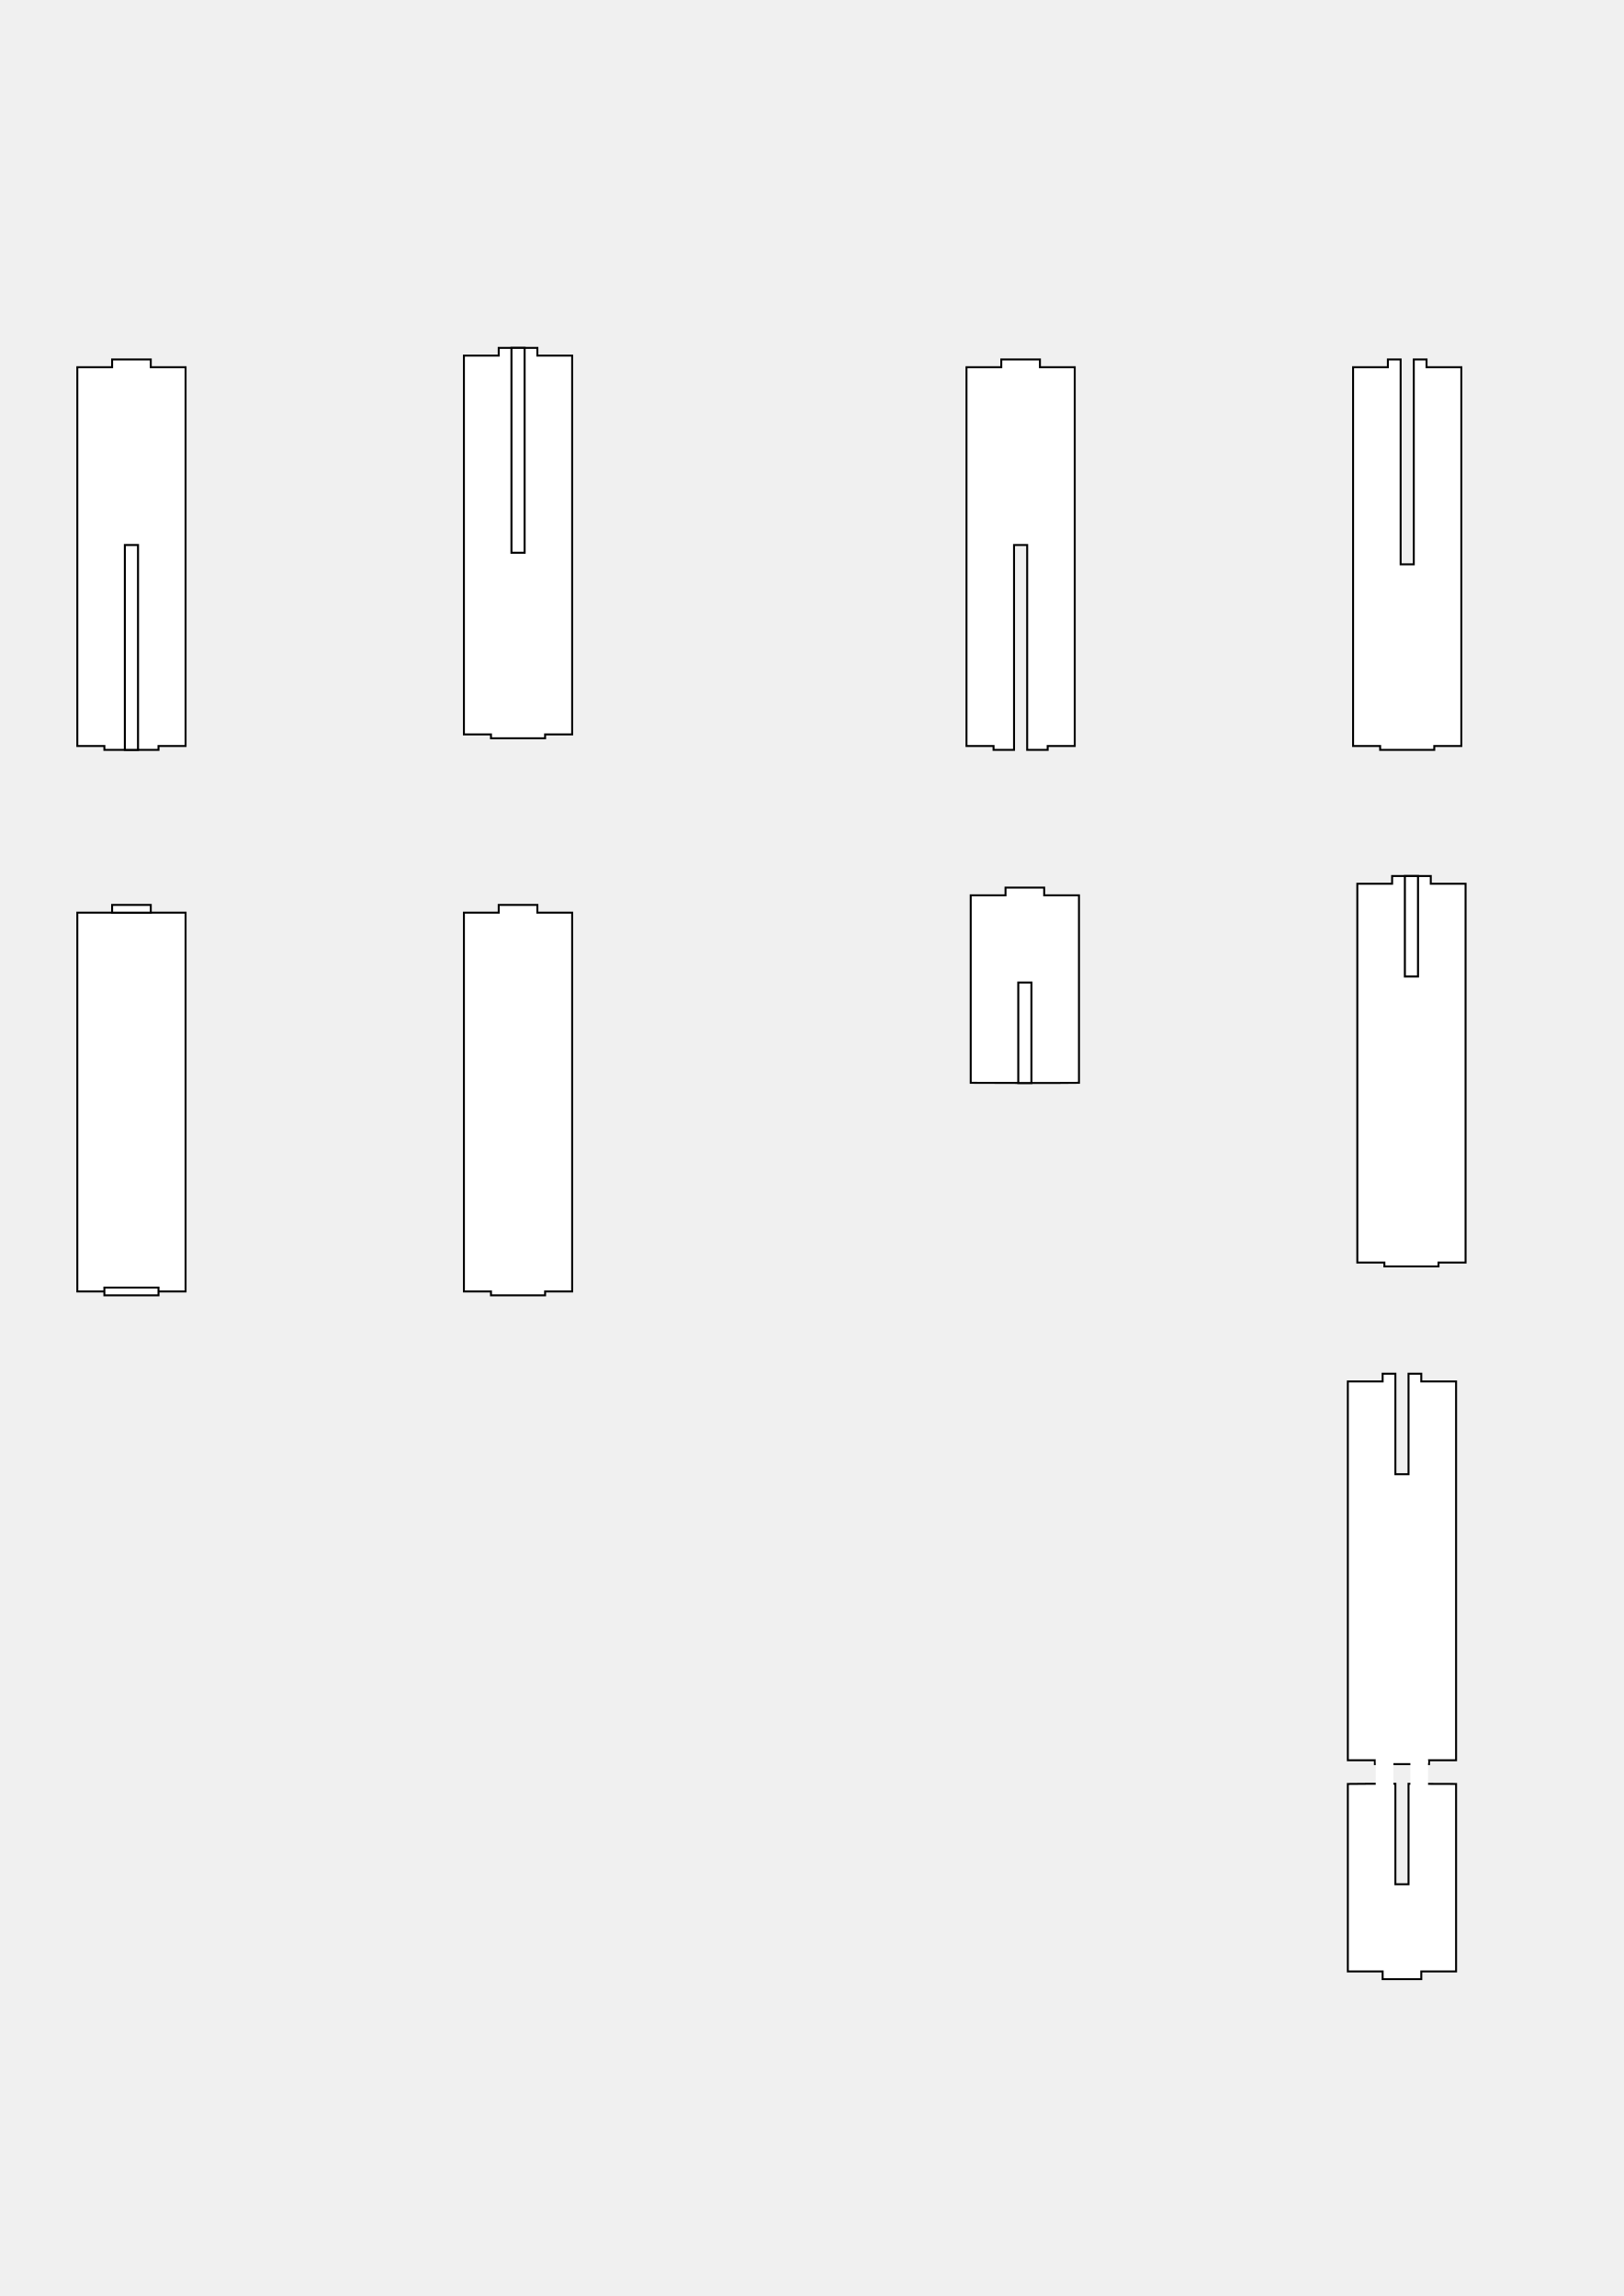
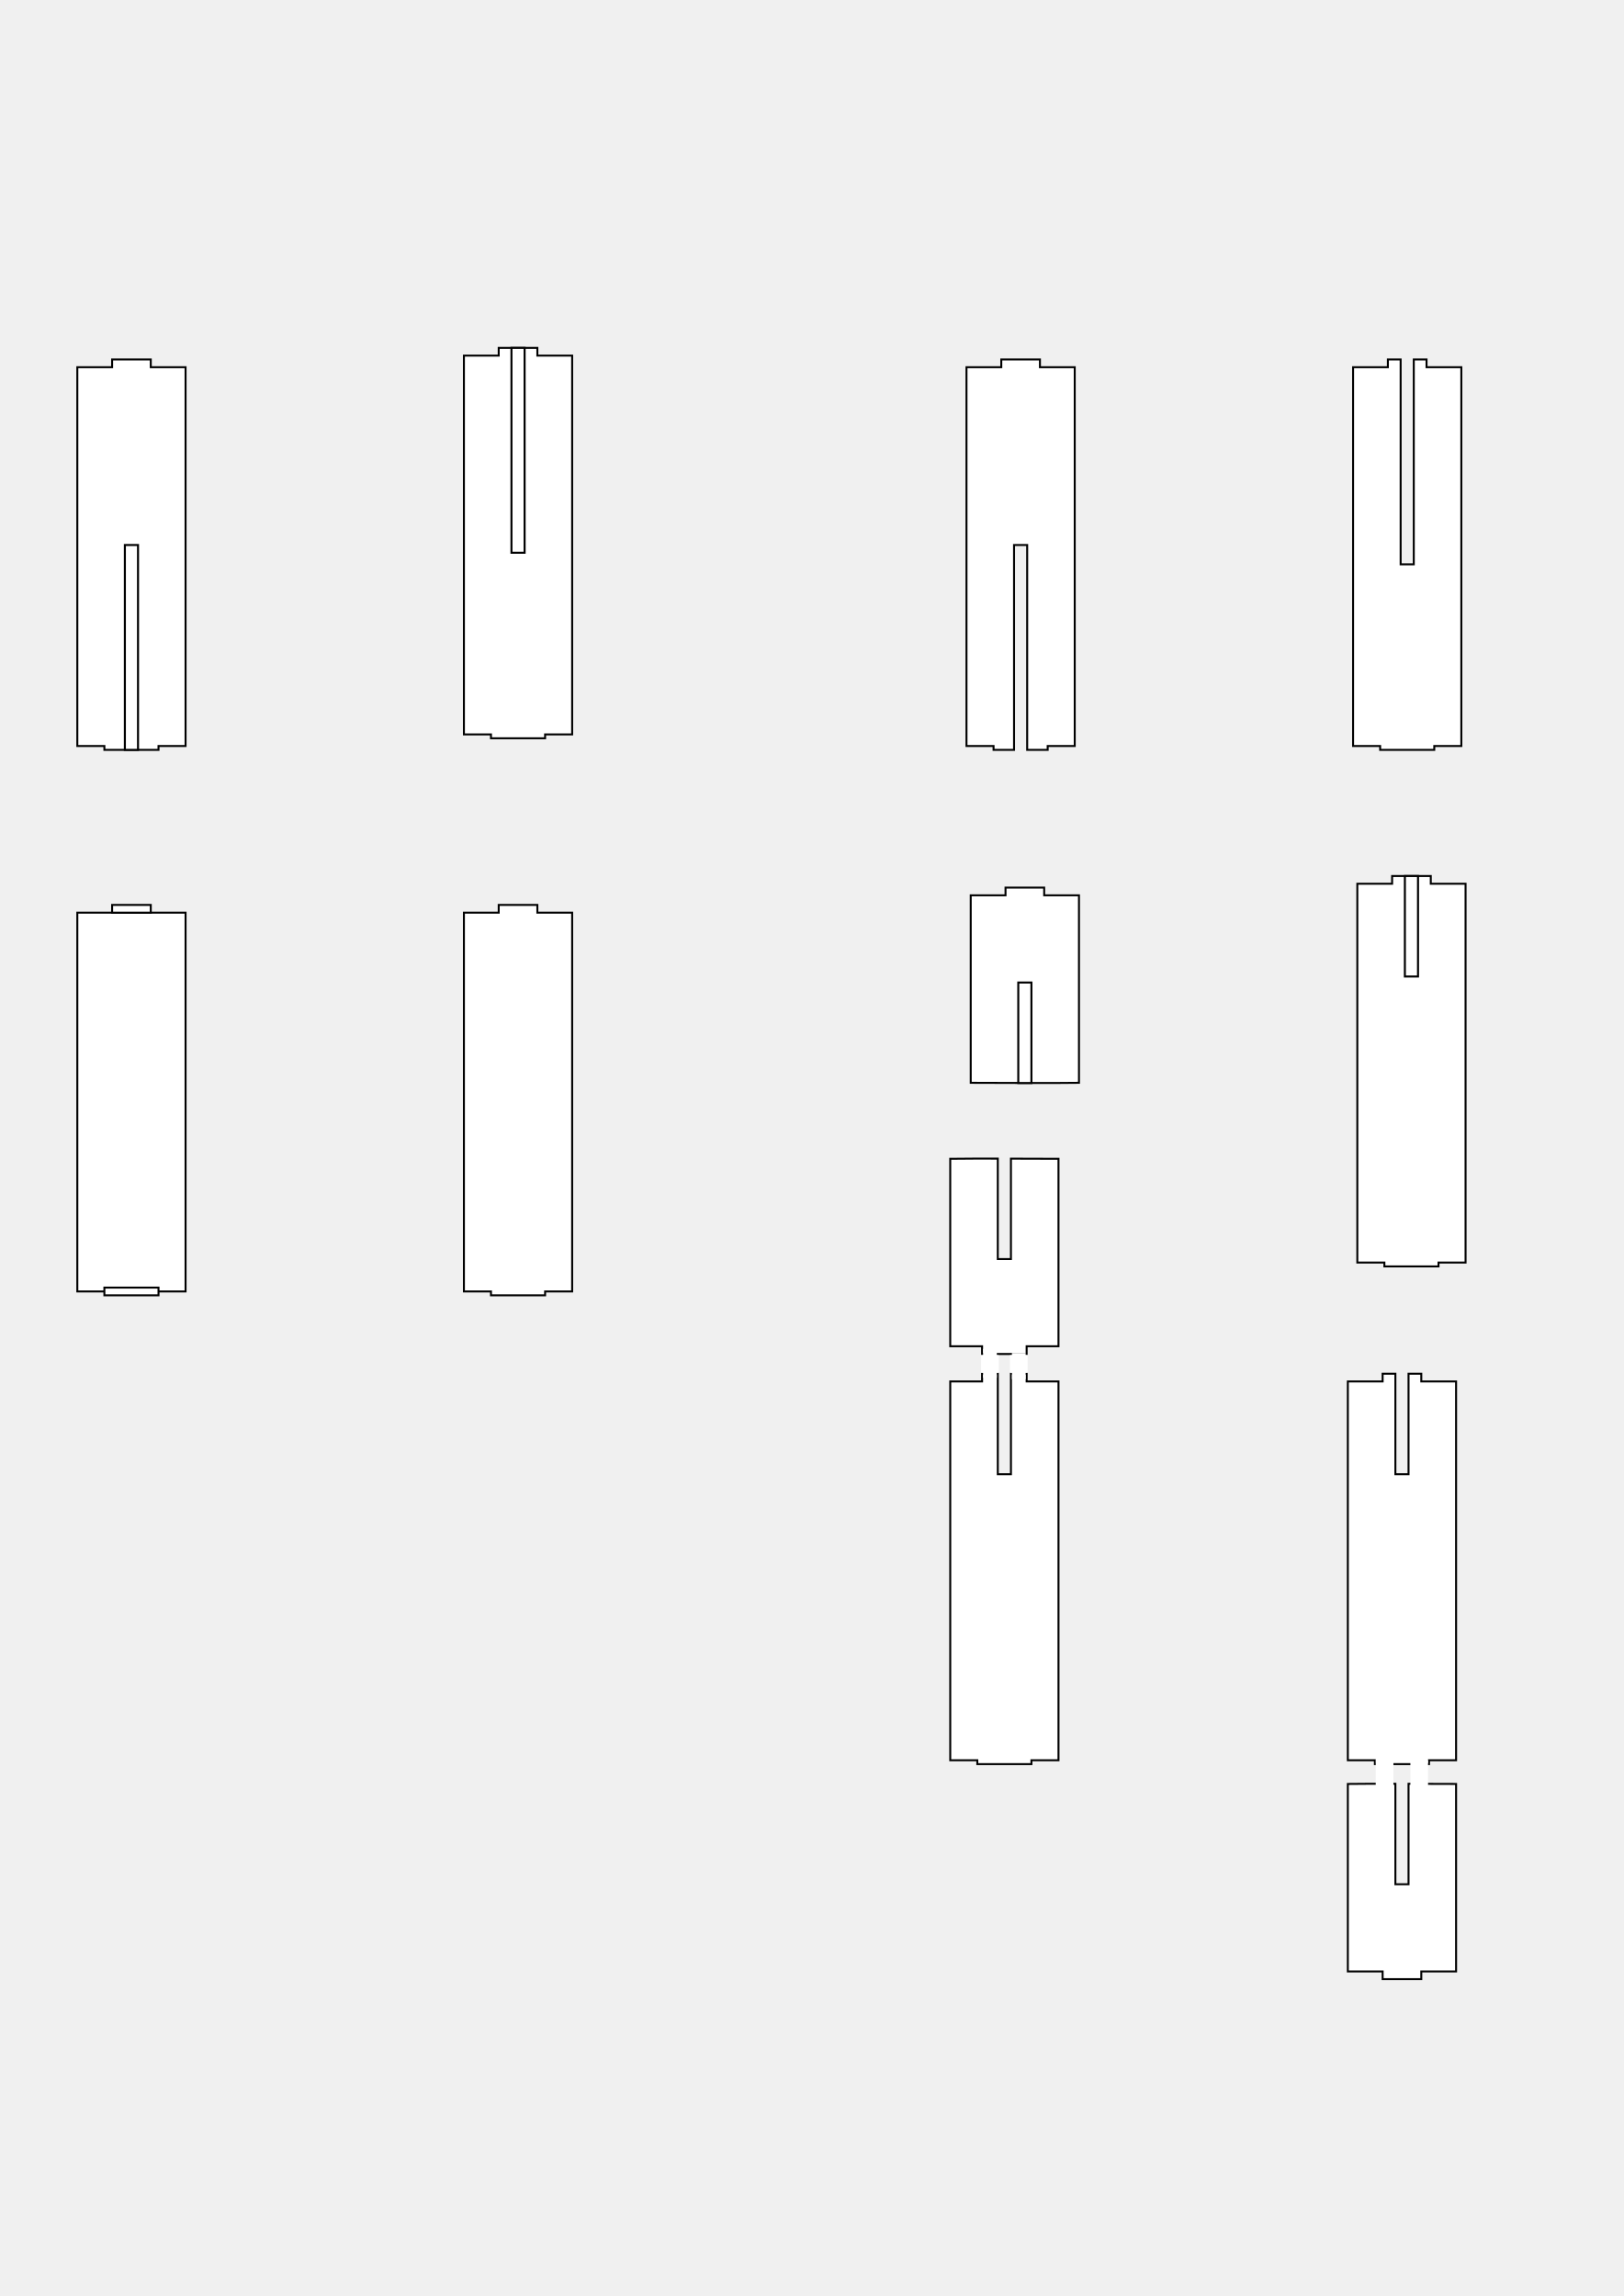
<svg xmlns="http://www.w3.org/2000/svg" width="210mm" height="297mm" viewBox="0 0 210 297" version="1.1" id="svg8">
  <defs id="defs2" />
  <g id="layer1">
    <rect style="fill:#ffffff;stroke:#000000;stroke-width:0.254;stroke-miterlimit:4;stroke-dasharray:none;stroke-dashoffset:0" id="rect838" width="14" height="49" x="10" y="118.057" />
    <rect style="fill:#ffffff;stroke:#000000;stroke-width:0.254;stroke-miterlimit:4;stroke-dasharray:none;stroke-dashoffset:0" id="rect4539" width="5" height="1" x="14.5" y="117.057" />
    <rect style="fill:#ffffff;stroke:#000000;stroke-width:0.254;stroke-miterlimit:4;stroke-dasharray:none;stroke-dashoffset:0" id="rect4541" width="7" height="1" x="13.5" y="166.557" />
    <path style="fill:#ffffff;stroke:#000000;stroke-width:0.254;stroke-miterlimit:4;stroke-dasharray:none;stroke-dashoffset:0" d="m 64.5,117.057 v 1 h -4.5 v 49 h 3.5 v 0.5 h 7 v -0.5 h 3.5 v -49 h -4.5 v -1 z" id="rect4543" />
    <path id="path4550" d="m 14.5,46.5 v 1 H 10 v 49 h 3.5 V 97 h 7 v -0.5 h 3.5 v -49 h -4.5 v -1 z" style="fill:#ffffff;stroke:#000000;stroke-width:0.254;stroke-miterlimit:4;stroke-dasharray:none;stroke-dashoffset:0" />
    <rect style="fill:#ffffff;stroke:#000000;stroke-width:0.262;stroke-miterlimit:4;stroke-dasharray:none;stroke-dashoffset:0" id="rect4554" width="1.7" height="26.5" x="16.15" y="70.5" />
    <path style="fill:#ffffff;stroke:#000000;stroke-width:0.254;stroke-miterlimit:4;stroke-dasharray:none;stroke-dashoffset:0" d="m 64.5,45 v 1 H 60 v 49 h 3.5 V 95.5 h 7 v -0.5 h 3.5 v -49 h -4.5 v -1 z" id="path4557" />
    <rect y="45" x="66.15" height="26.5" width="1.7" id="rect4559" style="fill:#ffffff;stroke:#000000;stroke-width:0.262;stroke-miterlimit:4;stroke-dasharray:none;stroke-dashoffset:0" />
    <path style="fill:#ffffff;stroke:#000000;stroke-width:0.96;stroke-miterlimit:4;stroke-dasharray:none;stroke-dashoffset:0" d="M 489.449 175.748 L 489.449 179.527 L 472.441 179.527 L 472.441 364.725 L 485.67 364.725 L 485.67 366.613 L 495.684 366.613 L 495.684 266.457 L 502.109 266.457 L 502.109 366.613 L 512.127 366.613 L 512.127 364.725 L 525.354 364.725 L 525.354 179.527 L 508.346 179.527 L 508.346 175.748 L 489.449 175.748 z " transform="scale(0.2645833)" id="path4580" />
    <path style="fill:#ffffff;stroke:#000000;stroke-width:0.254;stroke-miterlimit:4;stroke-dasharray:none;stroke-dashoffset:0" d="m 179.5,46.5 v 1 h -4.5 v 49 h 3.5 v 0.5 h 7 v -0.5 h 3.5 V 47.5 h -4.5 v -1 h -1.65 v 26.5 h -1.7 V 46.5 Z" id="path4584" />
    <path style="fill:#ffffff;stroke:#000000;stroke-width:0.254;stroke-miterlimit:4;stroke-dasharray:none;stroke-dashoffset:0" d="m 130.048,114.817 v 1 h -4.5 l 0,24.25 c 5.393,0 9.456,0.06 14,0 l 0,-24.25 h -4.5 v -1 z" id="path830" />
    <rect y="127.094" x="131.698" height="13" width="1.7" id="rect832" style="fill:#ffffff;stroke:#000000;stroke-width:0.262;stroke-miterlimit:4;stroke-dasharray:none;stroke-dashoffset:0" />
    <path id="path834" d="m 180.048,113.317 v 1 h -4.5 v 49 h 3.5 v 0.5 h 7 v -0.5 h 3.5 v -49 h -4.5 v -1 z" style="fill:#ffffff;stroke:#000000;stroke-width:0.254;stroke-miterlimit:4;stroke-dasharray:none;stroke-dashoffset:0" />
    <rect style="fill:#ffffff;stroke:#000000;stroke-width:0.262;stroke-miterlimit:4;stroke-dasharray:none;stroke-dashoffset:0" id="rect836" width="1.7" height="13" x="181.698" y="113.317" />
    <path style="fill:#ffffff;stroke:#000000;stroke-width:0.254;stroke-miterlimit:4;stroke-dasharray:none;stroke-dashoffset:0" d="m 183.821,256.013 v -1 h 4.5 v -24.25 c -2.266,0 -4.219,-0.011 -6.15,-0.019 v 12.992 h -1.7 v -12.996 c -2.064,-0.006 -4.059,-0.004 -6.15,0.023 v 24.25 h 4.5 v 1 z" id="path1419" />
    <path style="fill:#ffffff;stroke:#000000;stroke-width:0.254;stroke-miterlimit:4;stroke-dasharray:none;stroke-dashoffset:0" d="m 178.821,177.698 v 1 h -4.5 v 49 h 3.5 v 0.5 h 7 v -0.5 h 3.5 v -49 h -4.5 v -1 h -1.65 v 13 h -1.7 v -13 z" id="path1423" />
    <rect style="opacity:1;fill:#ffffff;fill-opacity:1;stroke:#ffffff;stroke-width:0.254;stroke-linecap:round;stroke-miterlimit:4;stroke-dasharray:none;stroke-dashoffset:0;stroke-opacity:1" id="rect865" width="2.032" height="3.436" x="178.056" y="227.688" ry="5.9081367e-007" />
    <rect ry="5.9836572e-007" y="227.828" x="182.537" height="3.48" width="2.032" id="rect867" style="opacity:1;fill:#ffffff;fill-opacity:1;stroke:#ffffff;stroke-width:0.254;stroke-linecap:round;stroke-miterlimit:4;stroke-dasharray:none;stroke-dashoffset:0;stroke-opacity:1" />
+     <path id="path838" d="m 132.78,175.147 v -1 h 4.118 v -24.25 c -2.266,0 -4.219,-0.011 -6.15,-0.019 v 12.992 h -1.7 v -12.996 c -2.064,-0.006 -4.059,-0.004 -6.15,0.023 v 24.25 h 4.118 v 1 z" style="fill:#ffffff;stroke:#000000;stroke-width:0.254;stroke-miterlimit:4;stroke-dasharray:none;stroke-dashoffset:0" />
+     <path id="path840" d="m 127.017,177.698 v 1 h -4.118 v 49 h 3.5 v 0.5 h 7 v -0.5 h 3.5 v -49 h -4.118 v -1 h -2.032 v 13 h -1.7 v -13 z" style="fill:#ffffff;stroke:#000000;stroke-width:0.254;stroke-miterlimit:4;stroke-dasharray:none;stroke-dashoffset:0" />
+     <rect style="opacity:1;fill:#ffffff;fill-opacity:1;stroke:#ffffff;stroke-width:0.254;stroke-linecap:round;stroke-miterlimit:4;stroke-dasharray:none;stroke-dashoffset:0;stroke-opacity:1" id="rect868" width="2.032" height="2.032" x="127.017" y="175.417" ry="8.8689836e-007" />
+     <rect ry="8.8689836e-007" y="175.417" x="130.748" height="2.032" width="2.032" id="rect874" style="opacity:1;fill:#ffffff;fill-opacity:1;stroke:#ffffff;stroke-width:0.254;stroke-linecap:round;stroke-miterlimit:4;stroke-dasharray:none;stroke-dashoffset:0;stroke-opacity:1" />
+     <rect ry="1.5132496e-006" y="174.622" x="127.271" height="3.467" width="1.524" id="rect884" style="opacity:1;fill:#ffffff;fill-opacity:1;stroke:#ffffff;stroke-width:0.254;stroke-linecap:round;stroke-miterlimit:4;stroke-dasharray:none;stroke-dashoffset:0;stroke-opacity:1" />
+     <rect style="opacity:1;fill:#ffffff;fill-opacity:1;stroke:#ffffff;stroke-width:0.254;stroke-linecap:round;stroke-miterlimit:4;stroke-dasharray:none;stroke-dashoffset:0;stroke-opacity:1" id="rect890" width="1.524" height="3.135" x="131.002" y="175.147" ry="1.3681855e-006" />
  </g>
</svg>
